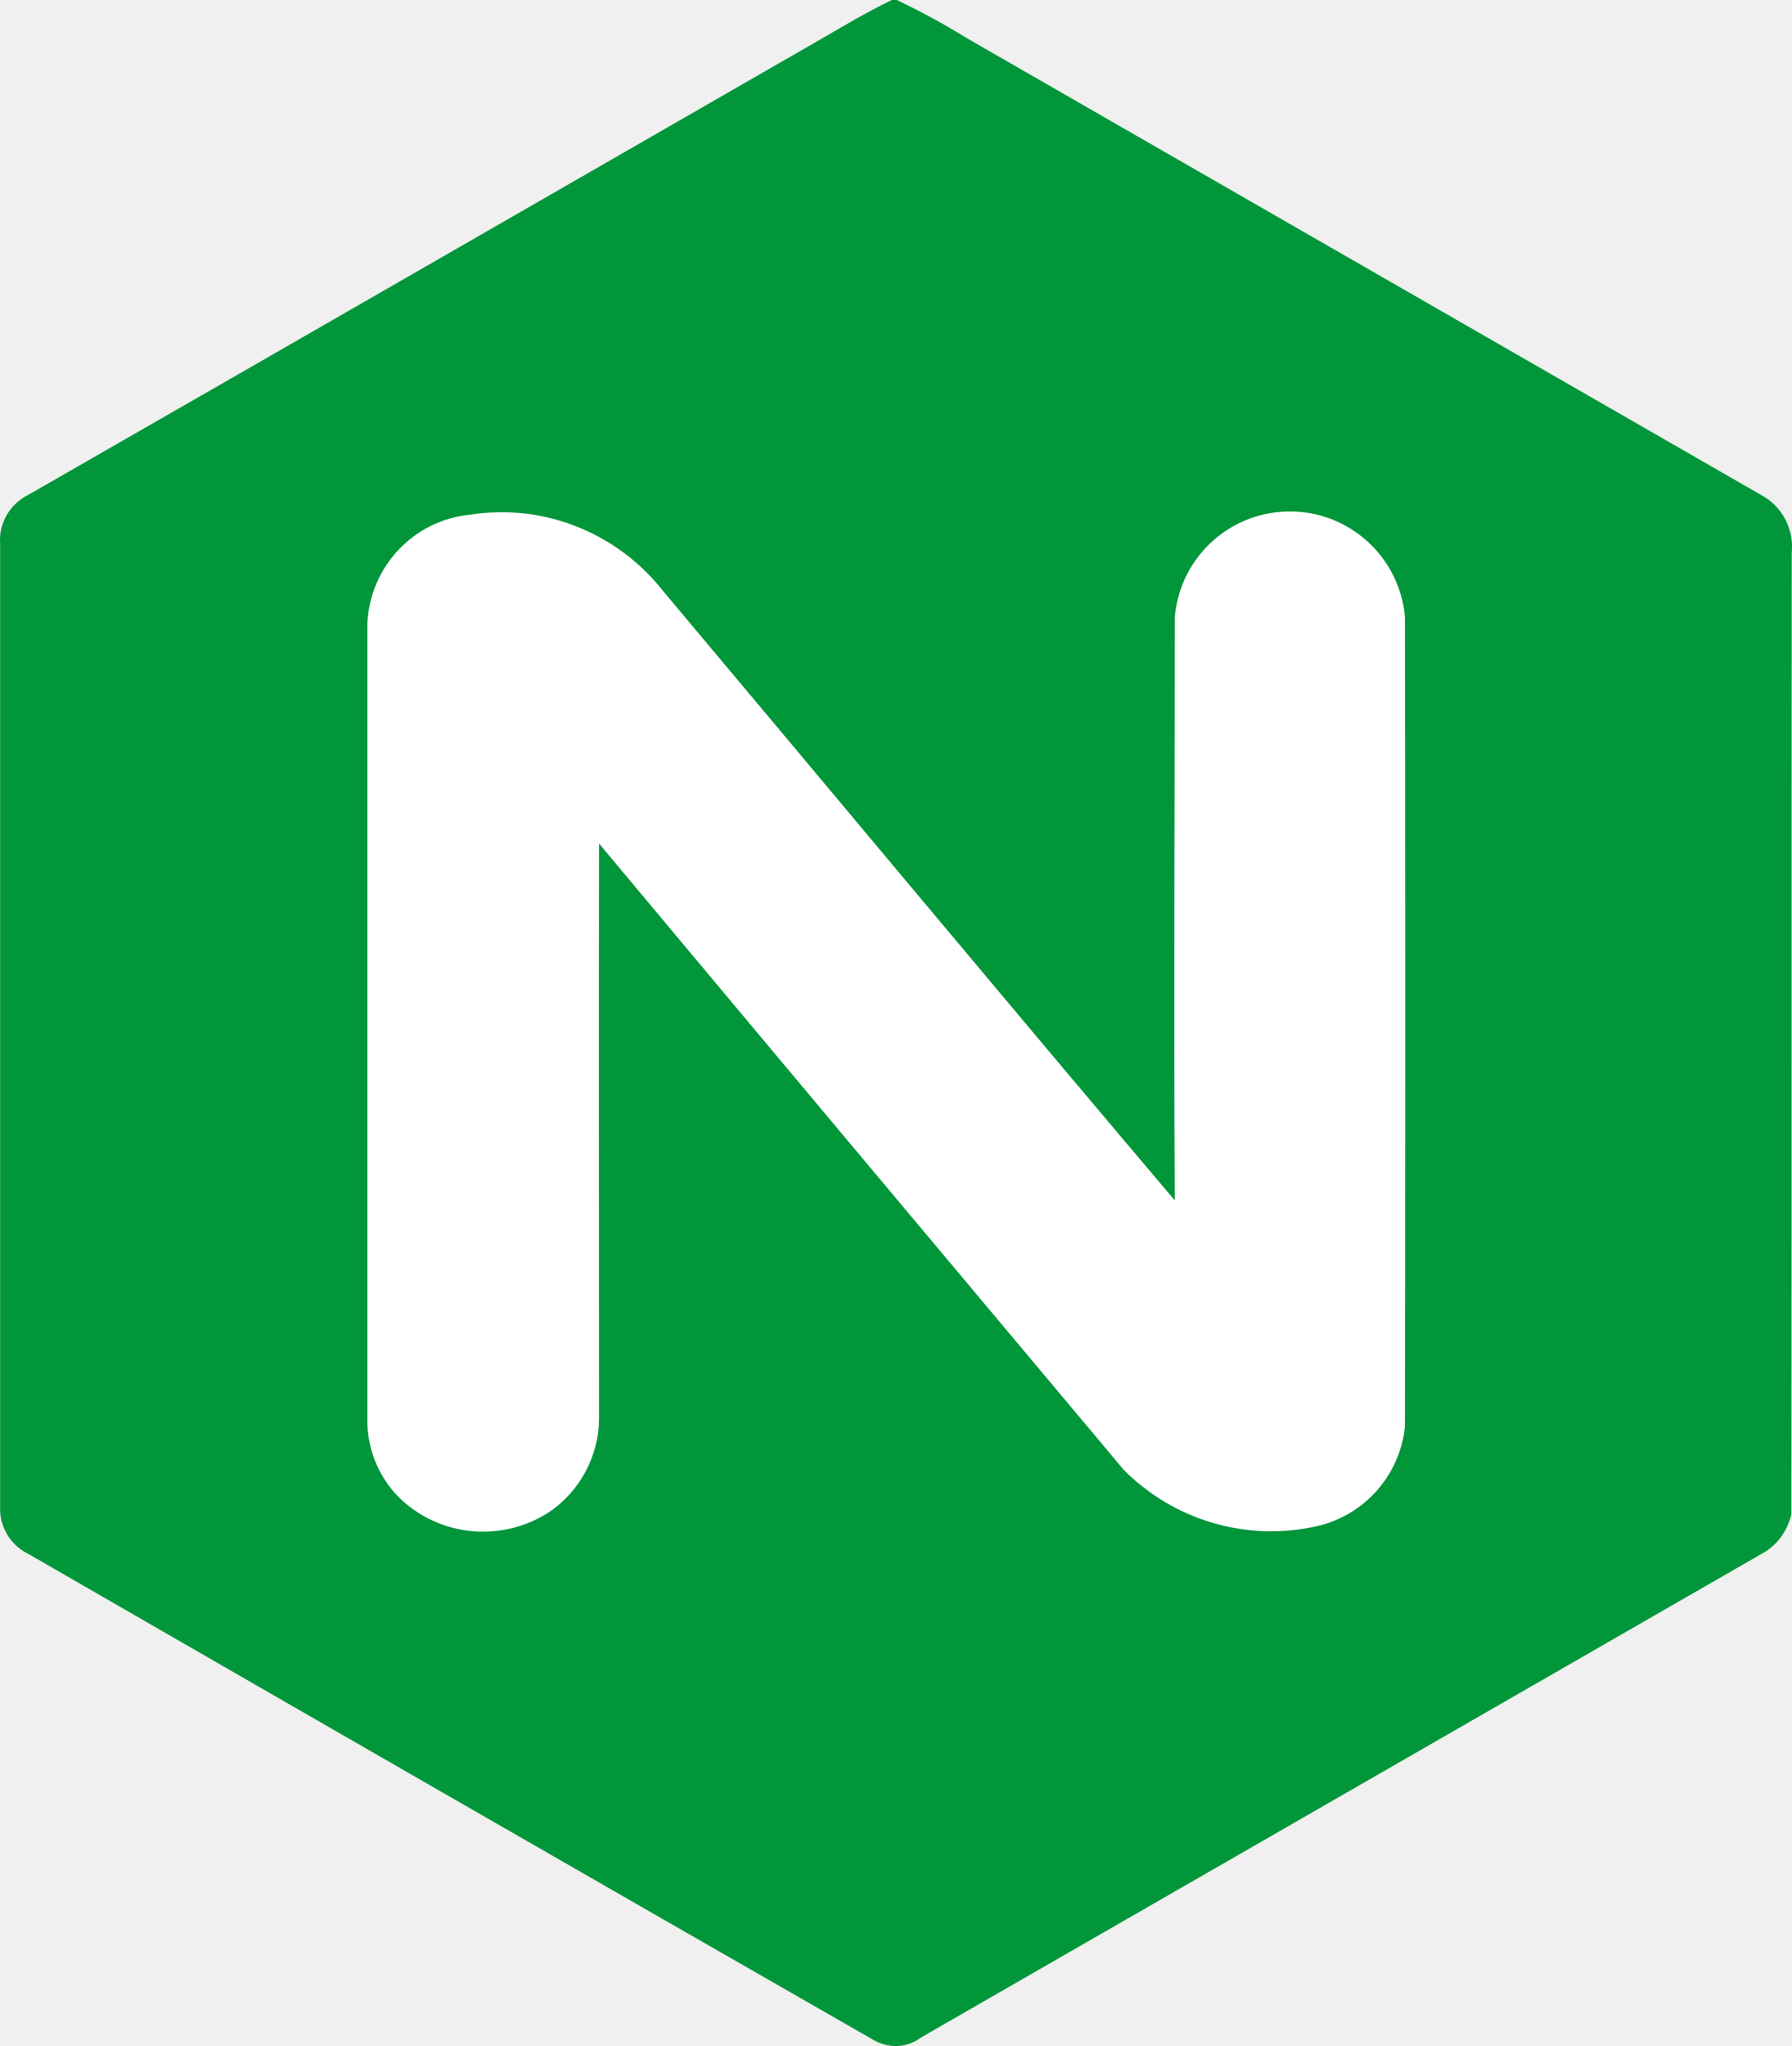
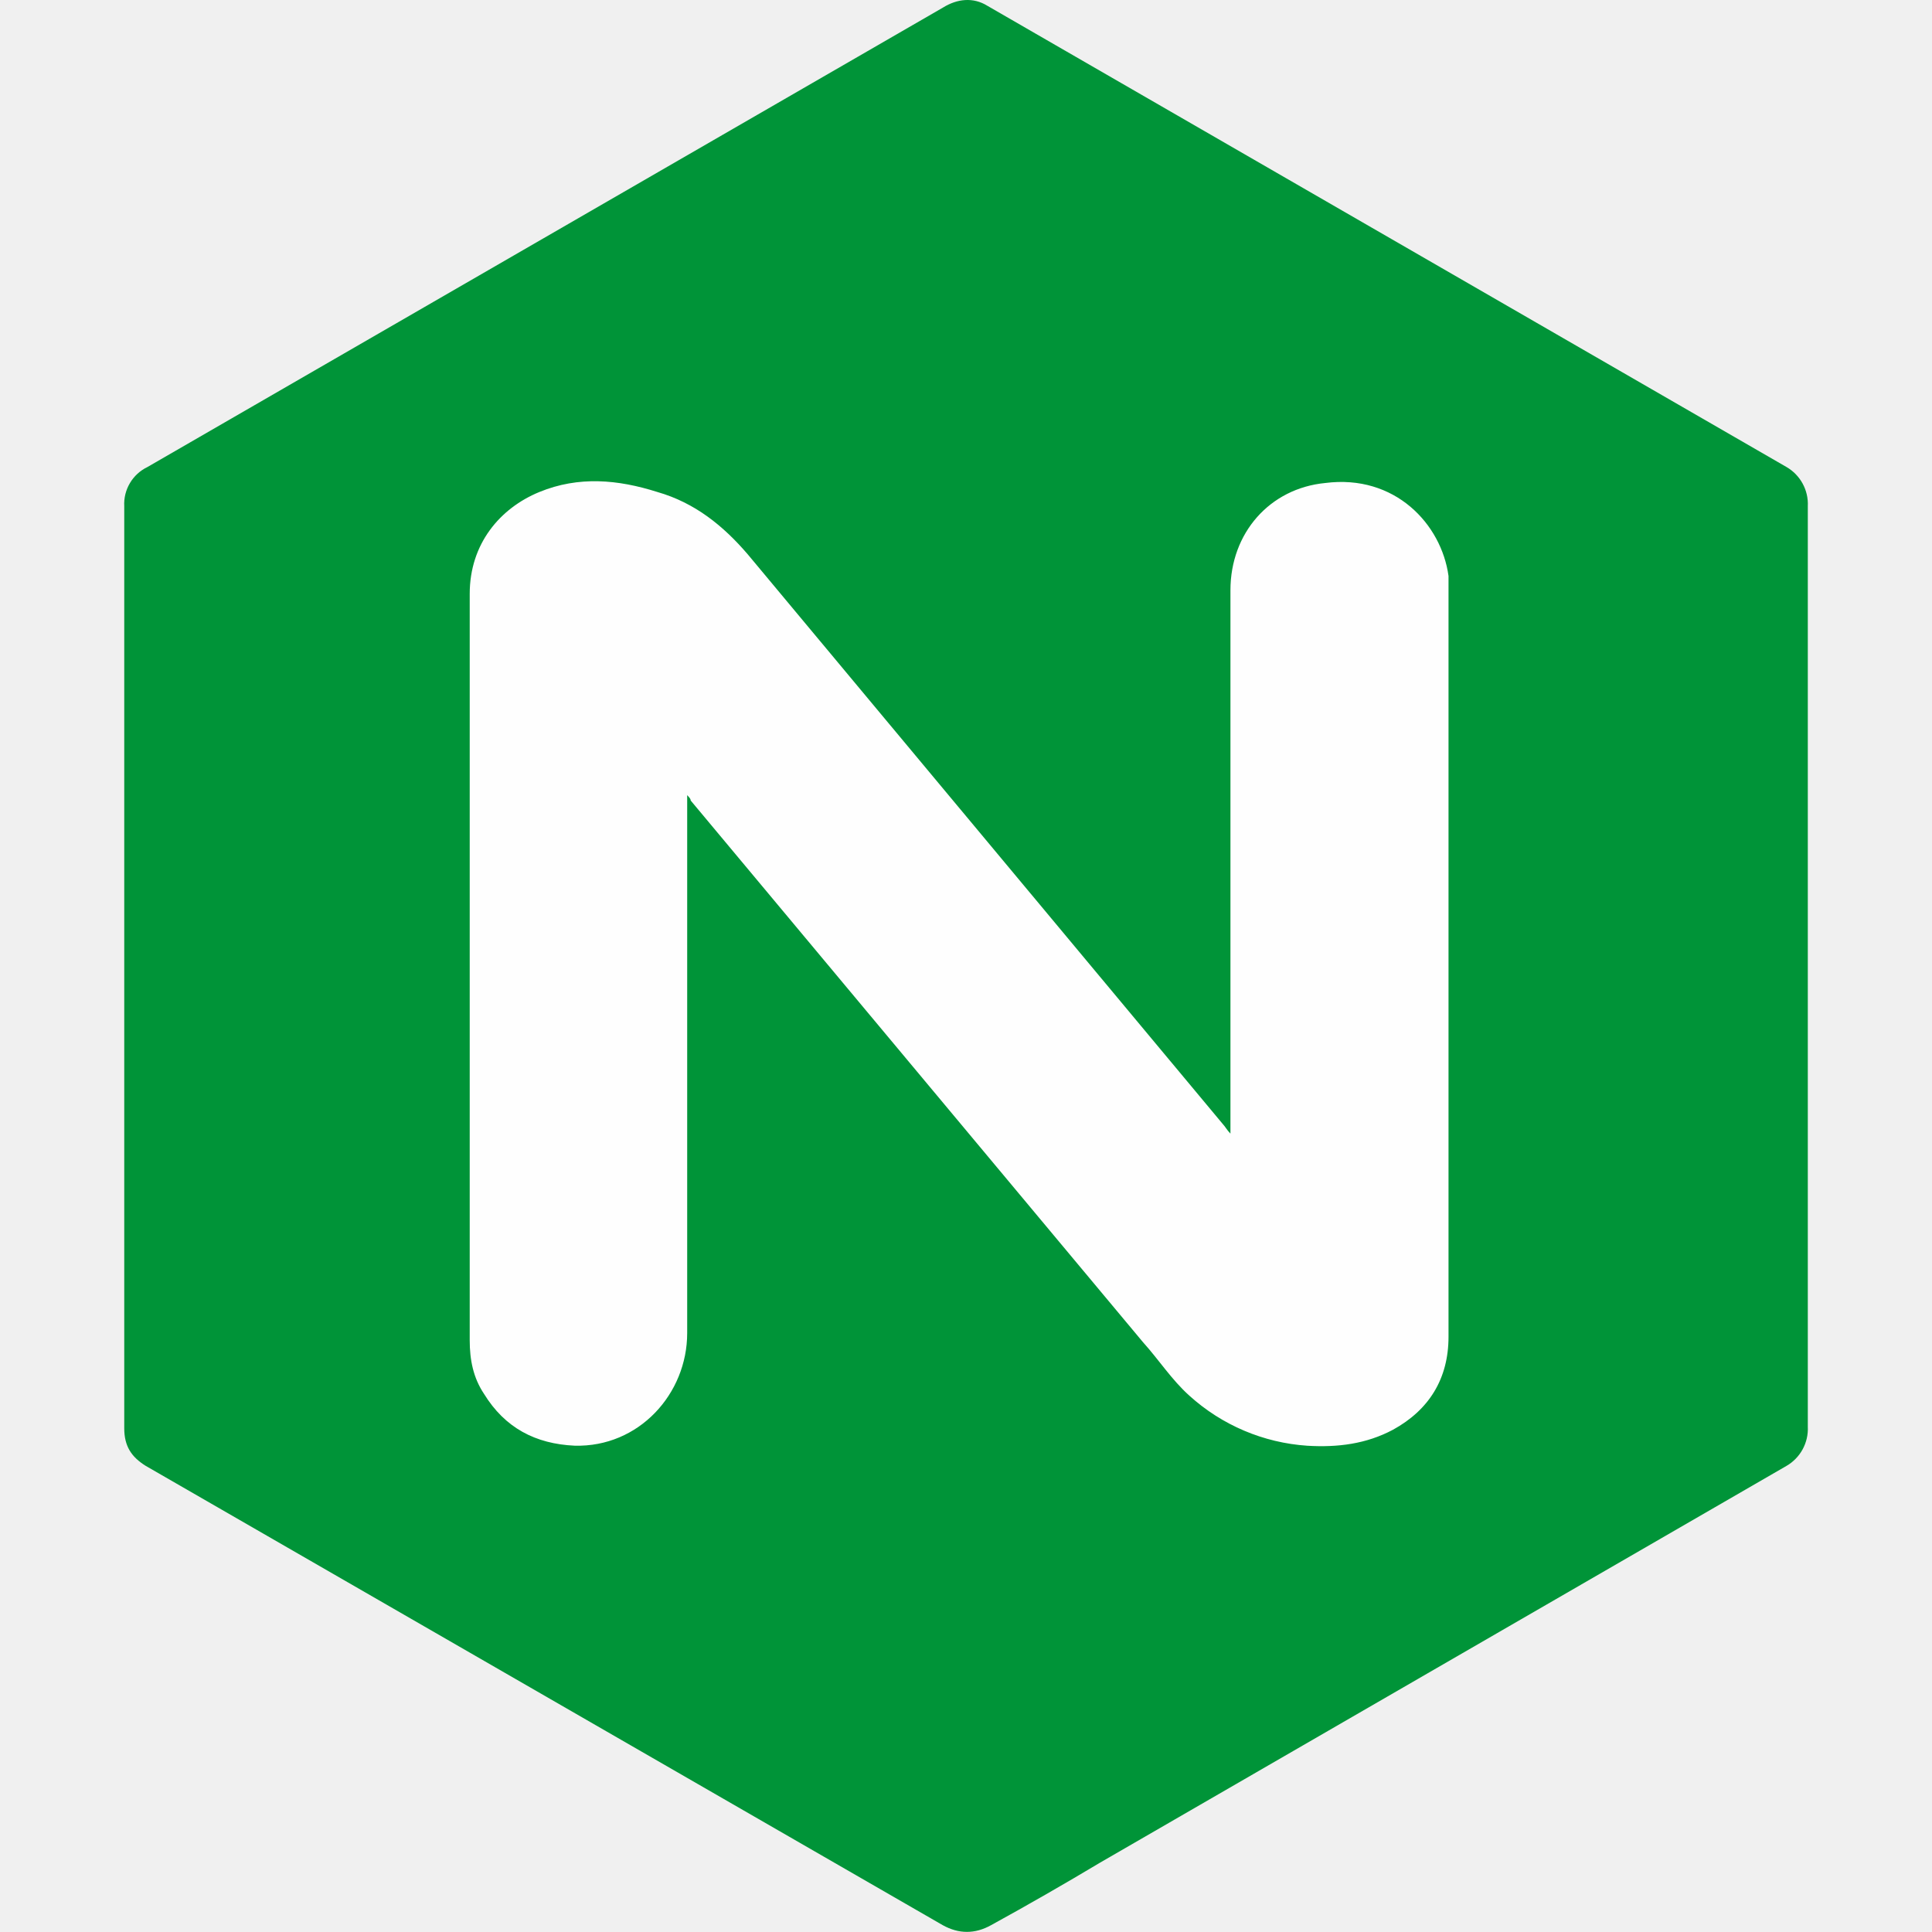
- <svg xmlns="http://www.w3.org/2000/svg" xml:space="preserve" viewBox="31.76 0 448.51 512">
-   <path d="M255 0h1.2c6.1 2.9 12 6.1 17.8 9.7 66.2 38.1 132.4 76.1 198.6 114.2 5.2 2.8 8.2 8.5 7.6 14.4-.1 80.3 0 160.5-.1 240.7-.9 3.8-3.2 7.2-6.5 9.3L262.4 509.8c-3.5 2.7-8.2 2.9-12 .7-70.5-40.4-140.9-80.9-211.3-121.5-4.7-2.2-7.6-7-7.3-12.2V136.1c-.4-5.1 2.4-10 7.1-12.3 66.1-37.9 132.2-76 198.3-114 5.9-3.4 11.7-6.9 17.8-9.8" style="fill:#019639" />
-   <path d="M123.7 156.1v198.6c-.2 7.4 2.6 14.6 7.8 19.9 10.1 10 25.8 11.5 37.7 3.8 7.8-5.3 12.5-14.2 12.5-23.6 0-47.9-.1-95.8 0-143.7 43.7 52.3 87.5 104.5 131.3 156.7 12.4 12.5 30.3 17.9 47.5 14.3 12.3-2.4 21.6-12.6 22.9-25.1.1-67.6.1-135.1 0-202.6-1.4-15.9-15.4-27.7-31.3-26.3-14 1.2-25.1 12.3-26.3 26.3 0 48.7-.3 97.3 0 146-42.9-50.6-85.3-101.6-128-152.4-11.5-14.7-30-22.1-48.4-19.2-14.2 1.4-25.1 13.1-25.7 27.3" style="fill:#fff" />
+ <svg xmlns="http://www.w3.org/2000/svg" viewBox="-35.5 26 32 32" width="64" height="64">
+   <path d="M-33.442 42.023v-7.637a.68.68 0 0 1 .385-.651l13.173-7.608c.237-.148.503-.178.74-.03l13.232 7.637a.71.71 0 0 1 .355.651V49.63a.71.71 0 0 1-.355.651l-11.367 6.57a56.27 56.27 0 0 1-1.806 1.036c-.266.148-.533.148-.8 0l-13.202-7.608c-.237-.148-.355-.326-.355-.622v-7.637z" fill="#009438" />
+   <path d="M-24.118 39.18v8.9c0 1.006-.8 1.894-1.865 1.865-.65-.03-1.154-.296-1.5-.858-.178-.266-.237-.562-.237-.888V35.836c0-.83.503-1.42 1.154-1.687s1.302-.207 1.954 0c.622.178 1.095.562 1.5 1.036l7.874 9.443c.03.03.06.09.118.148v-9c0-.947.65-1.687 1.57-1.776 1.154-.148 1.924.68 2.042 1.54v12.6c0 .7-.326 1.214-.918 1.54-.444.237-.918.296-1.42.266a3.23 3.23 0 0 1-1.954-.829c-.296-.266-.503-.592-.77-.888l-7.49-8.97c0-.03-.03-.06-.06-.09z" fill="#fefefe" />
</svg>
